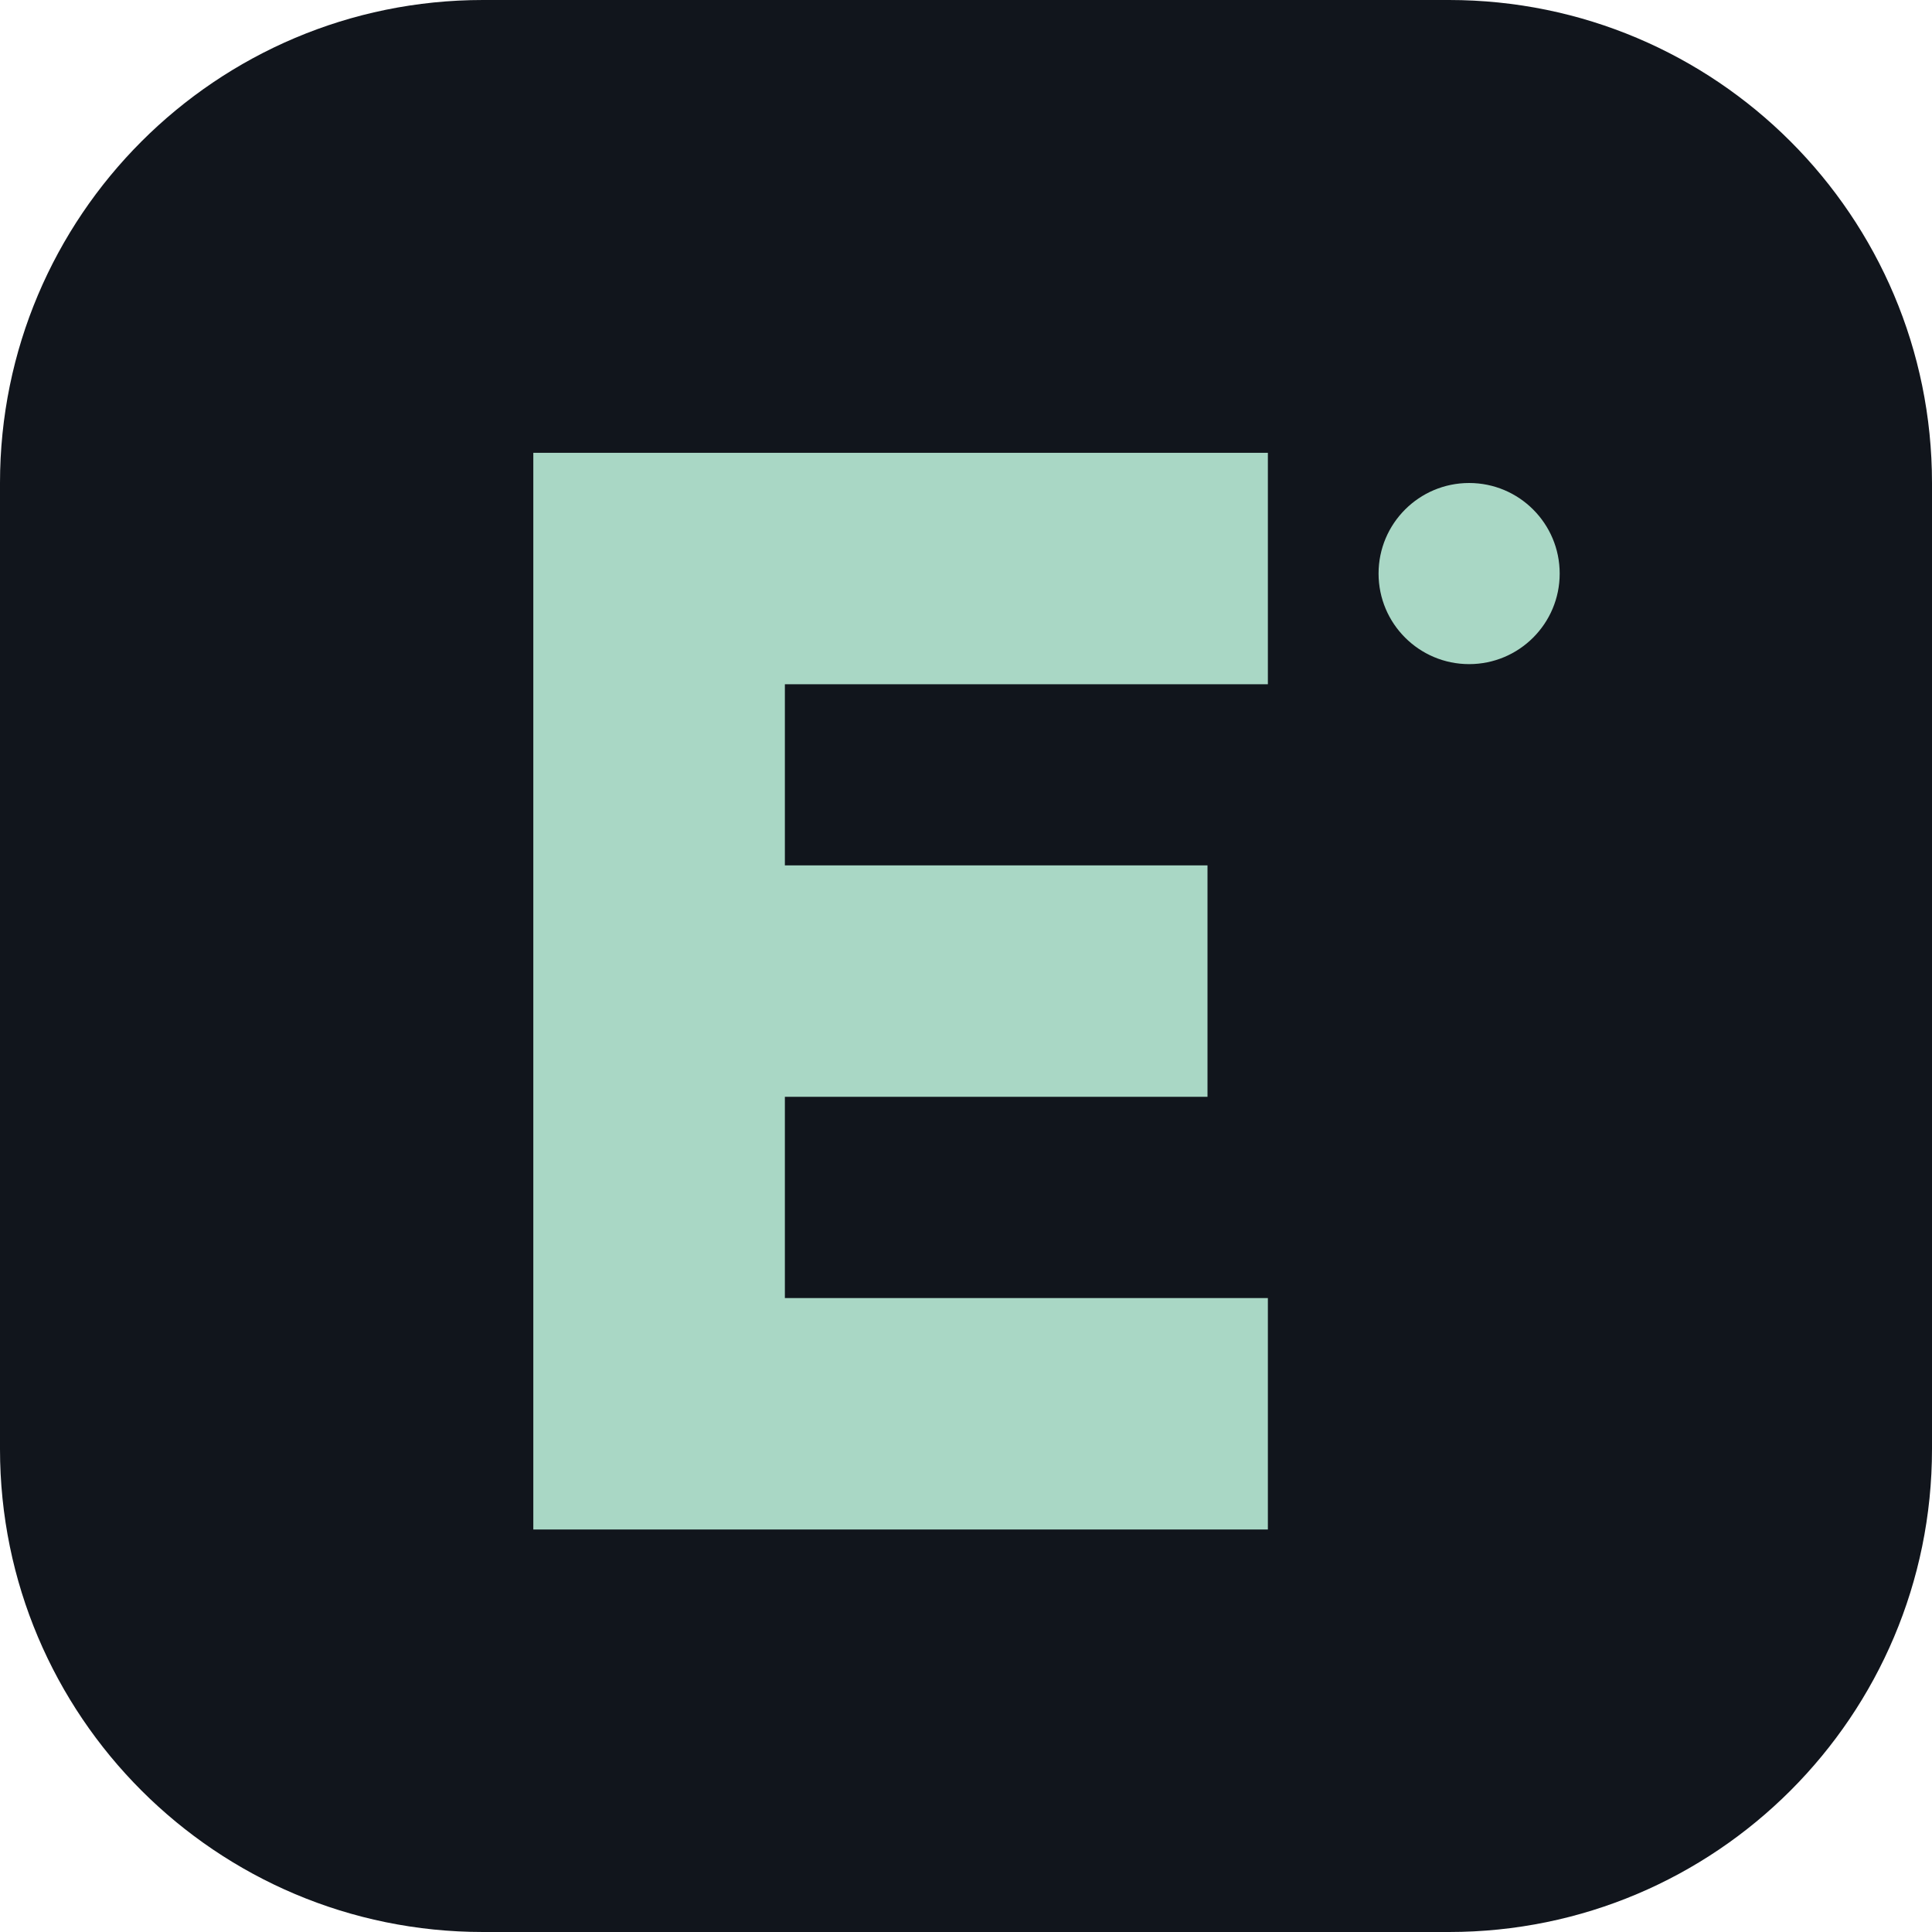
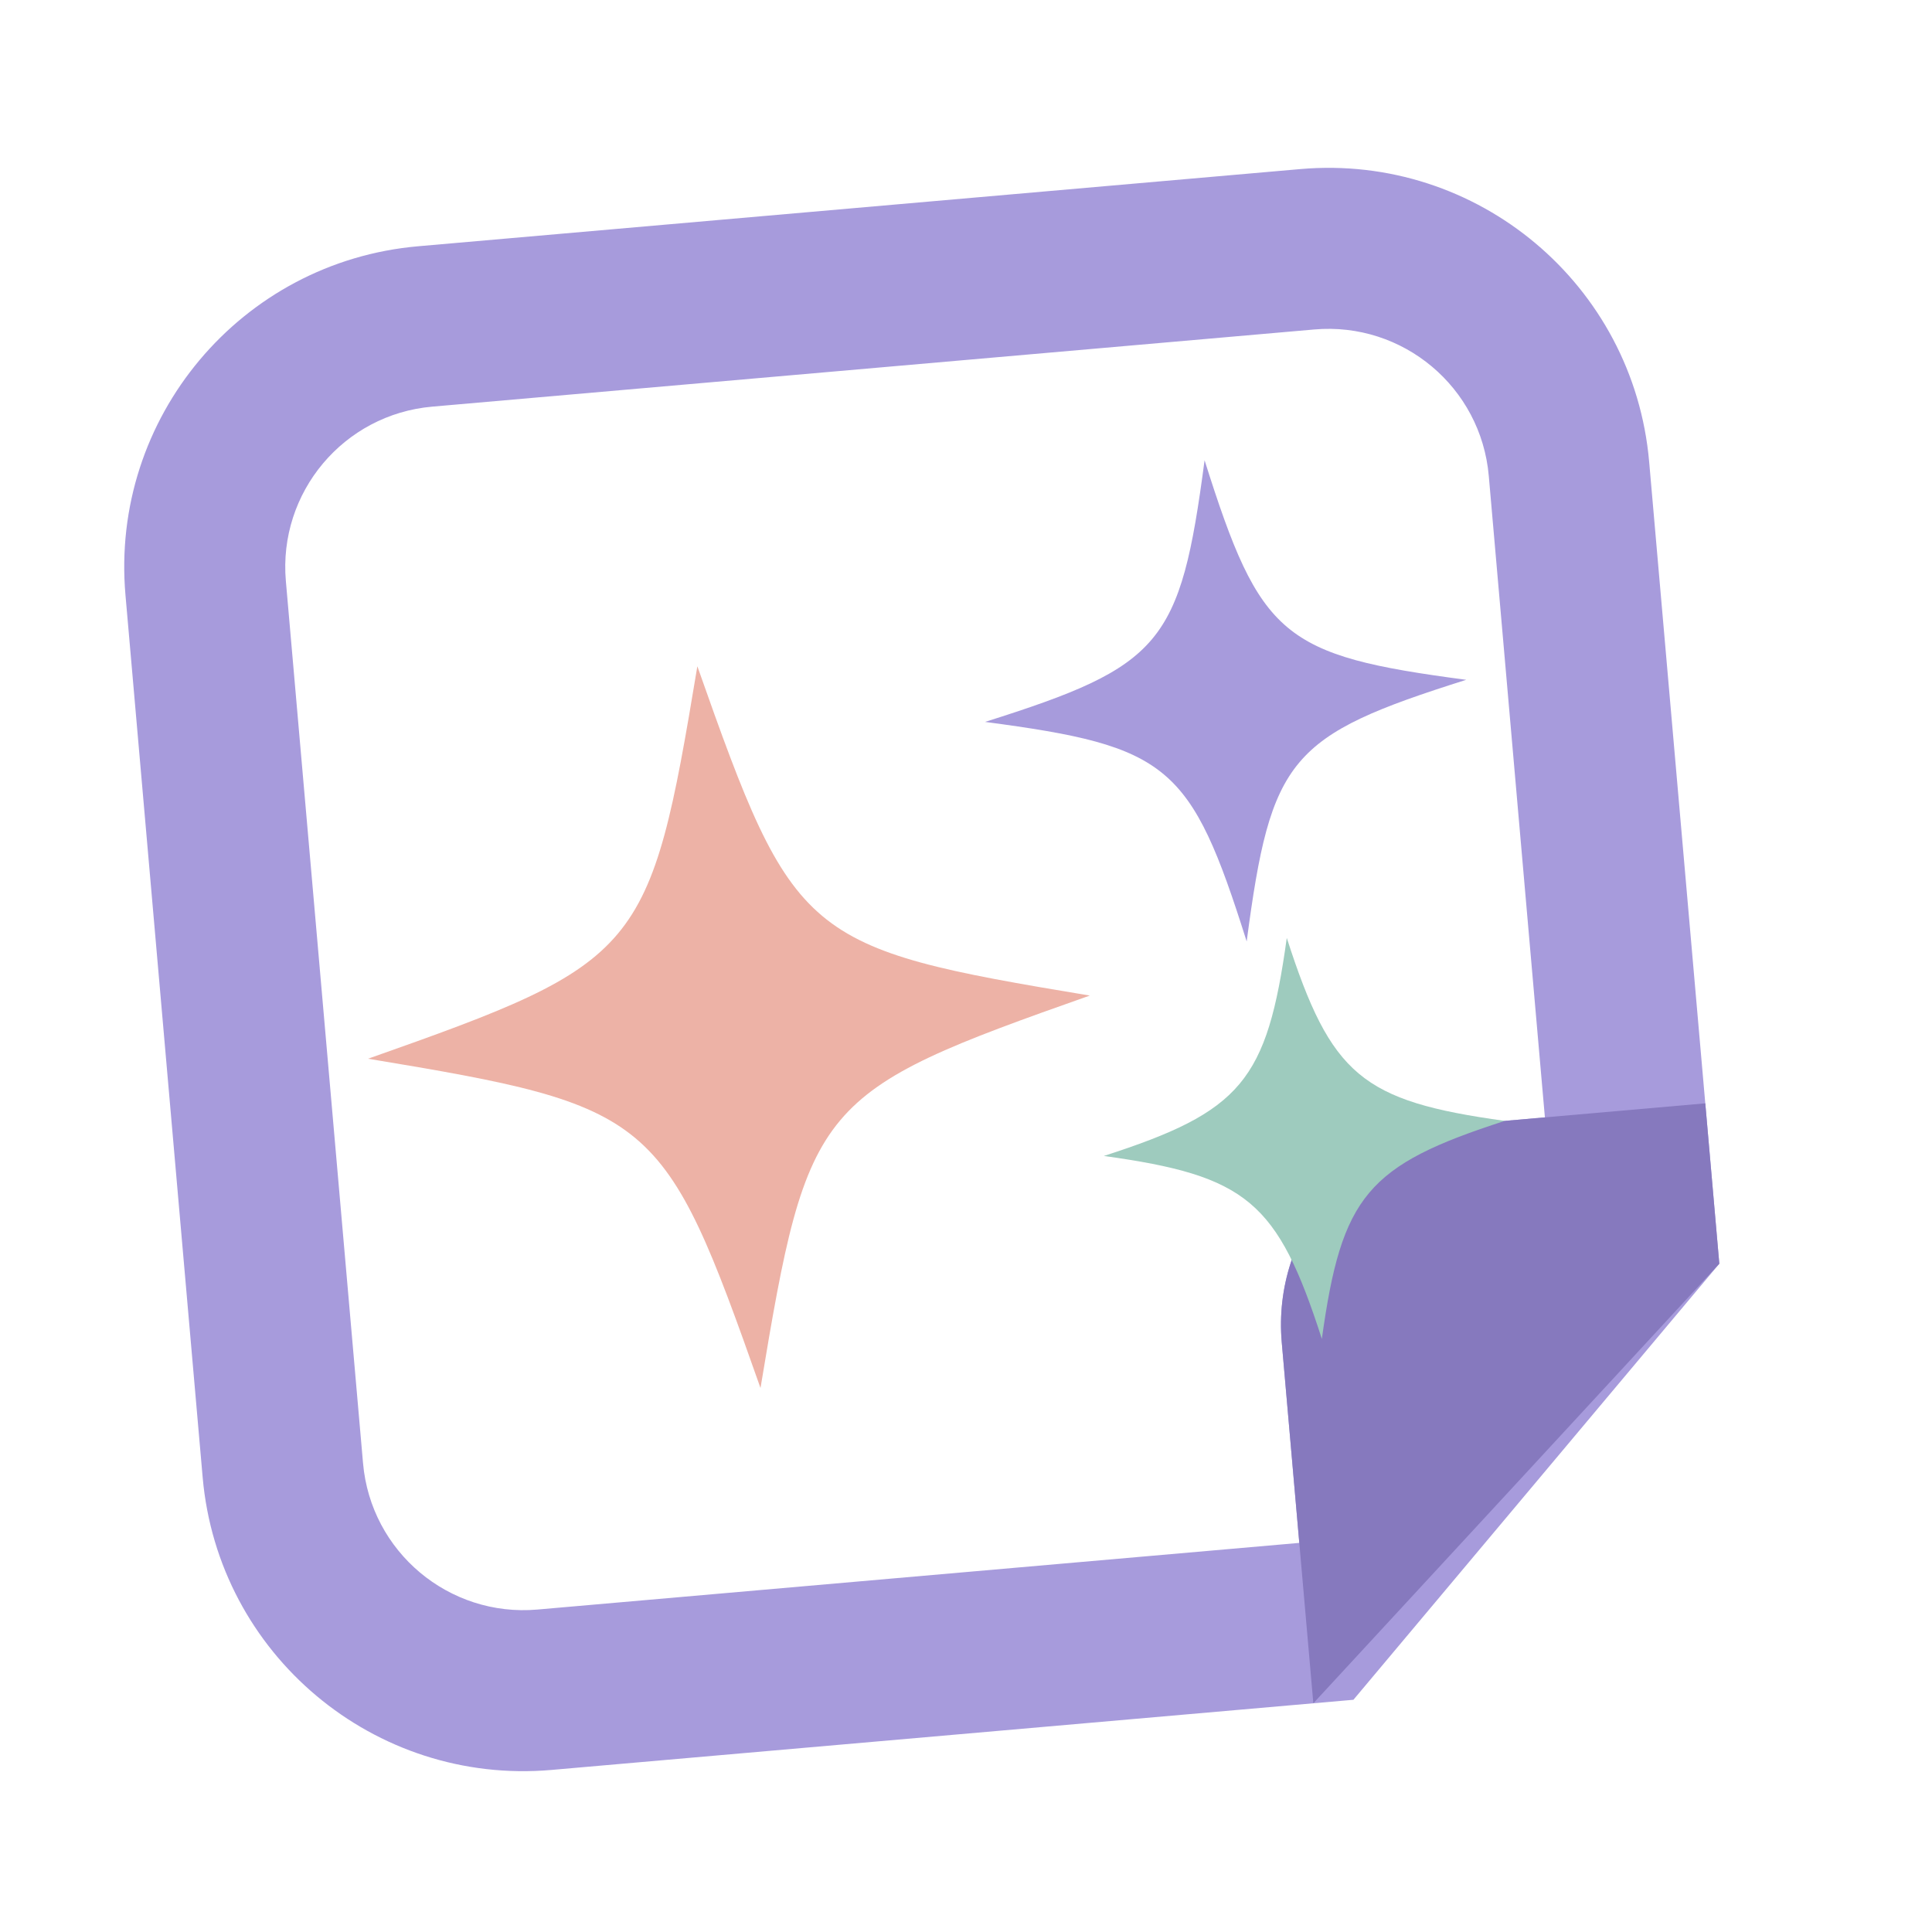
- <svg xmlns="http://www.w3.org/2000/svg" viewBox="0 0 192 192">
-   <rect width="192" height="192" rx="48" fill="#11151c" />
-   <path d="M53 45h73v23H78v18h42v23H78v20h48v23H53z" fill="#a9d7c5" />
-   <circle cx="146" cy="57" r="9" fill="#a9d7c5" />
+ <svg xmlns="http://www.w3.org/2000/svg" viewBox="0 0 48 48">
+   <g transform="rotate(-5 24 24)">
+     <path d="M12 5h22a8 8 0 0 1 8 8v20l-10 10H12a8 8 0 0 1-8-8V13a8 8 0 0 1 8-8Zm0 4a4 4 0 0 0-4 4v22a4 4 0 0 0 4 4h19V34a5 5 0 0 1 5-5h2V13a4 4 0 0 0-4-4Z" fill="#A79BDC" />
+     <path d="M31 43v-9a5 5 0 0 1 5-5h6v4Z" fill="#8679BE" />
+     <path d="M18 16c1.8 7 2 7.2 9 9-7 1.8-7.2 2-9 9-1.8-7-2-7.2-9-9 7-1.8 7.2-2 9-9Z" fill="#EDB2A6" />
+     <path d="M31 12c1 4.5 1.5 5 6 6-4.5 1-5 1.5-6 6-1-4.5-1.5-5-6-6 4.5-1 5-1.5 6-6Z" fill="#A79BDC" />
+     <path d="M32 24c.8 3.5 1.5 4.2 5 5-3.5.8-4.2 1.5-5 5-.8-3.5-1.5-4.2-5-5 3.5-.8 4.2-1.5 5-5Z" fill="#9ECBBE" />
+   </g>
</svg>
